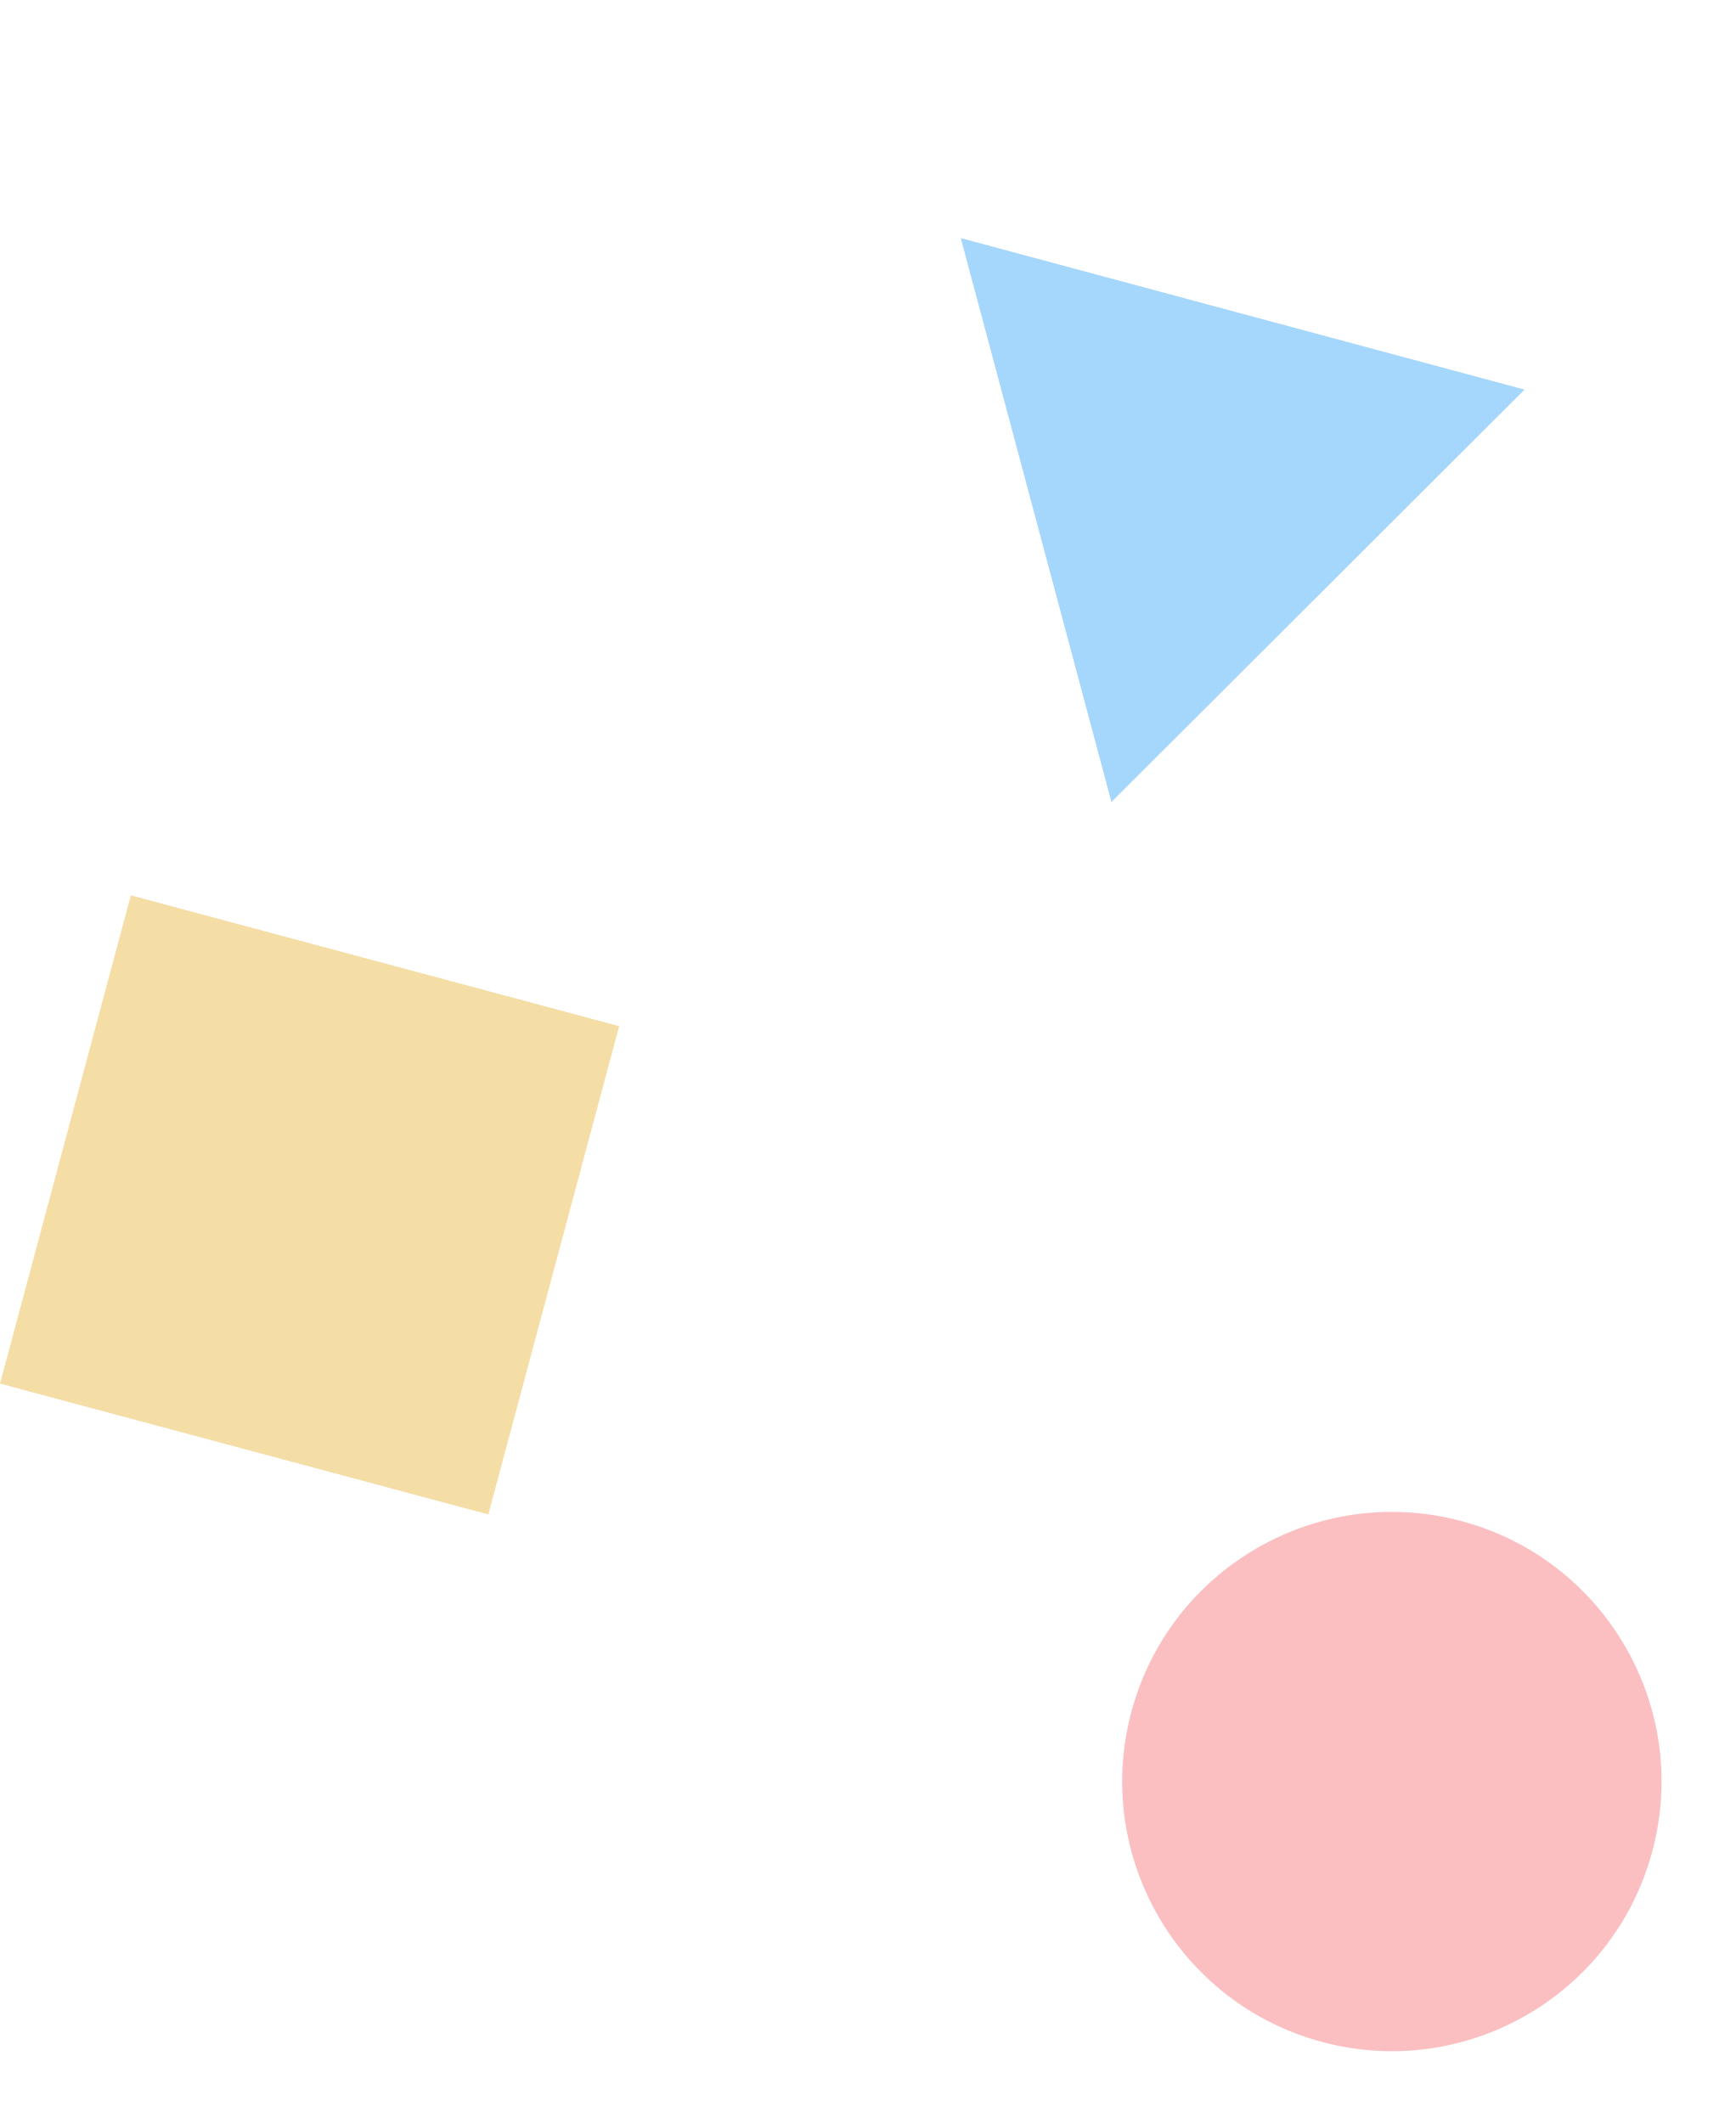
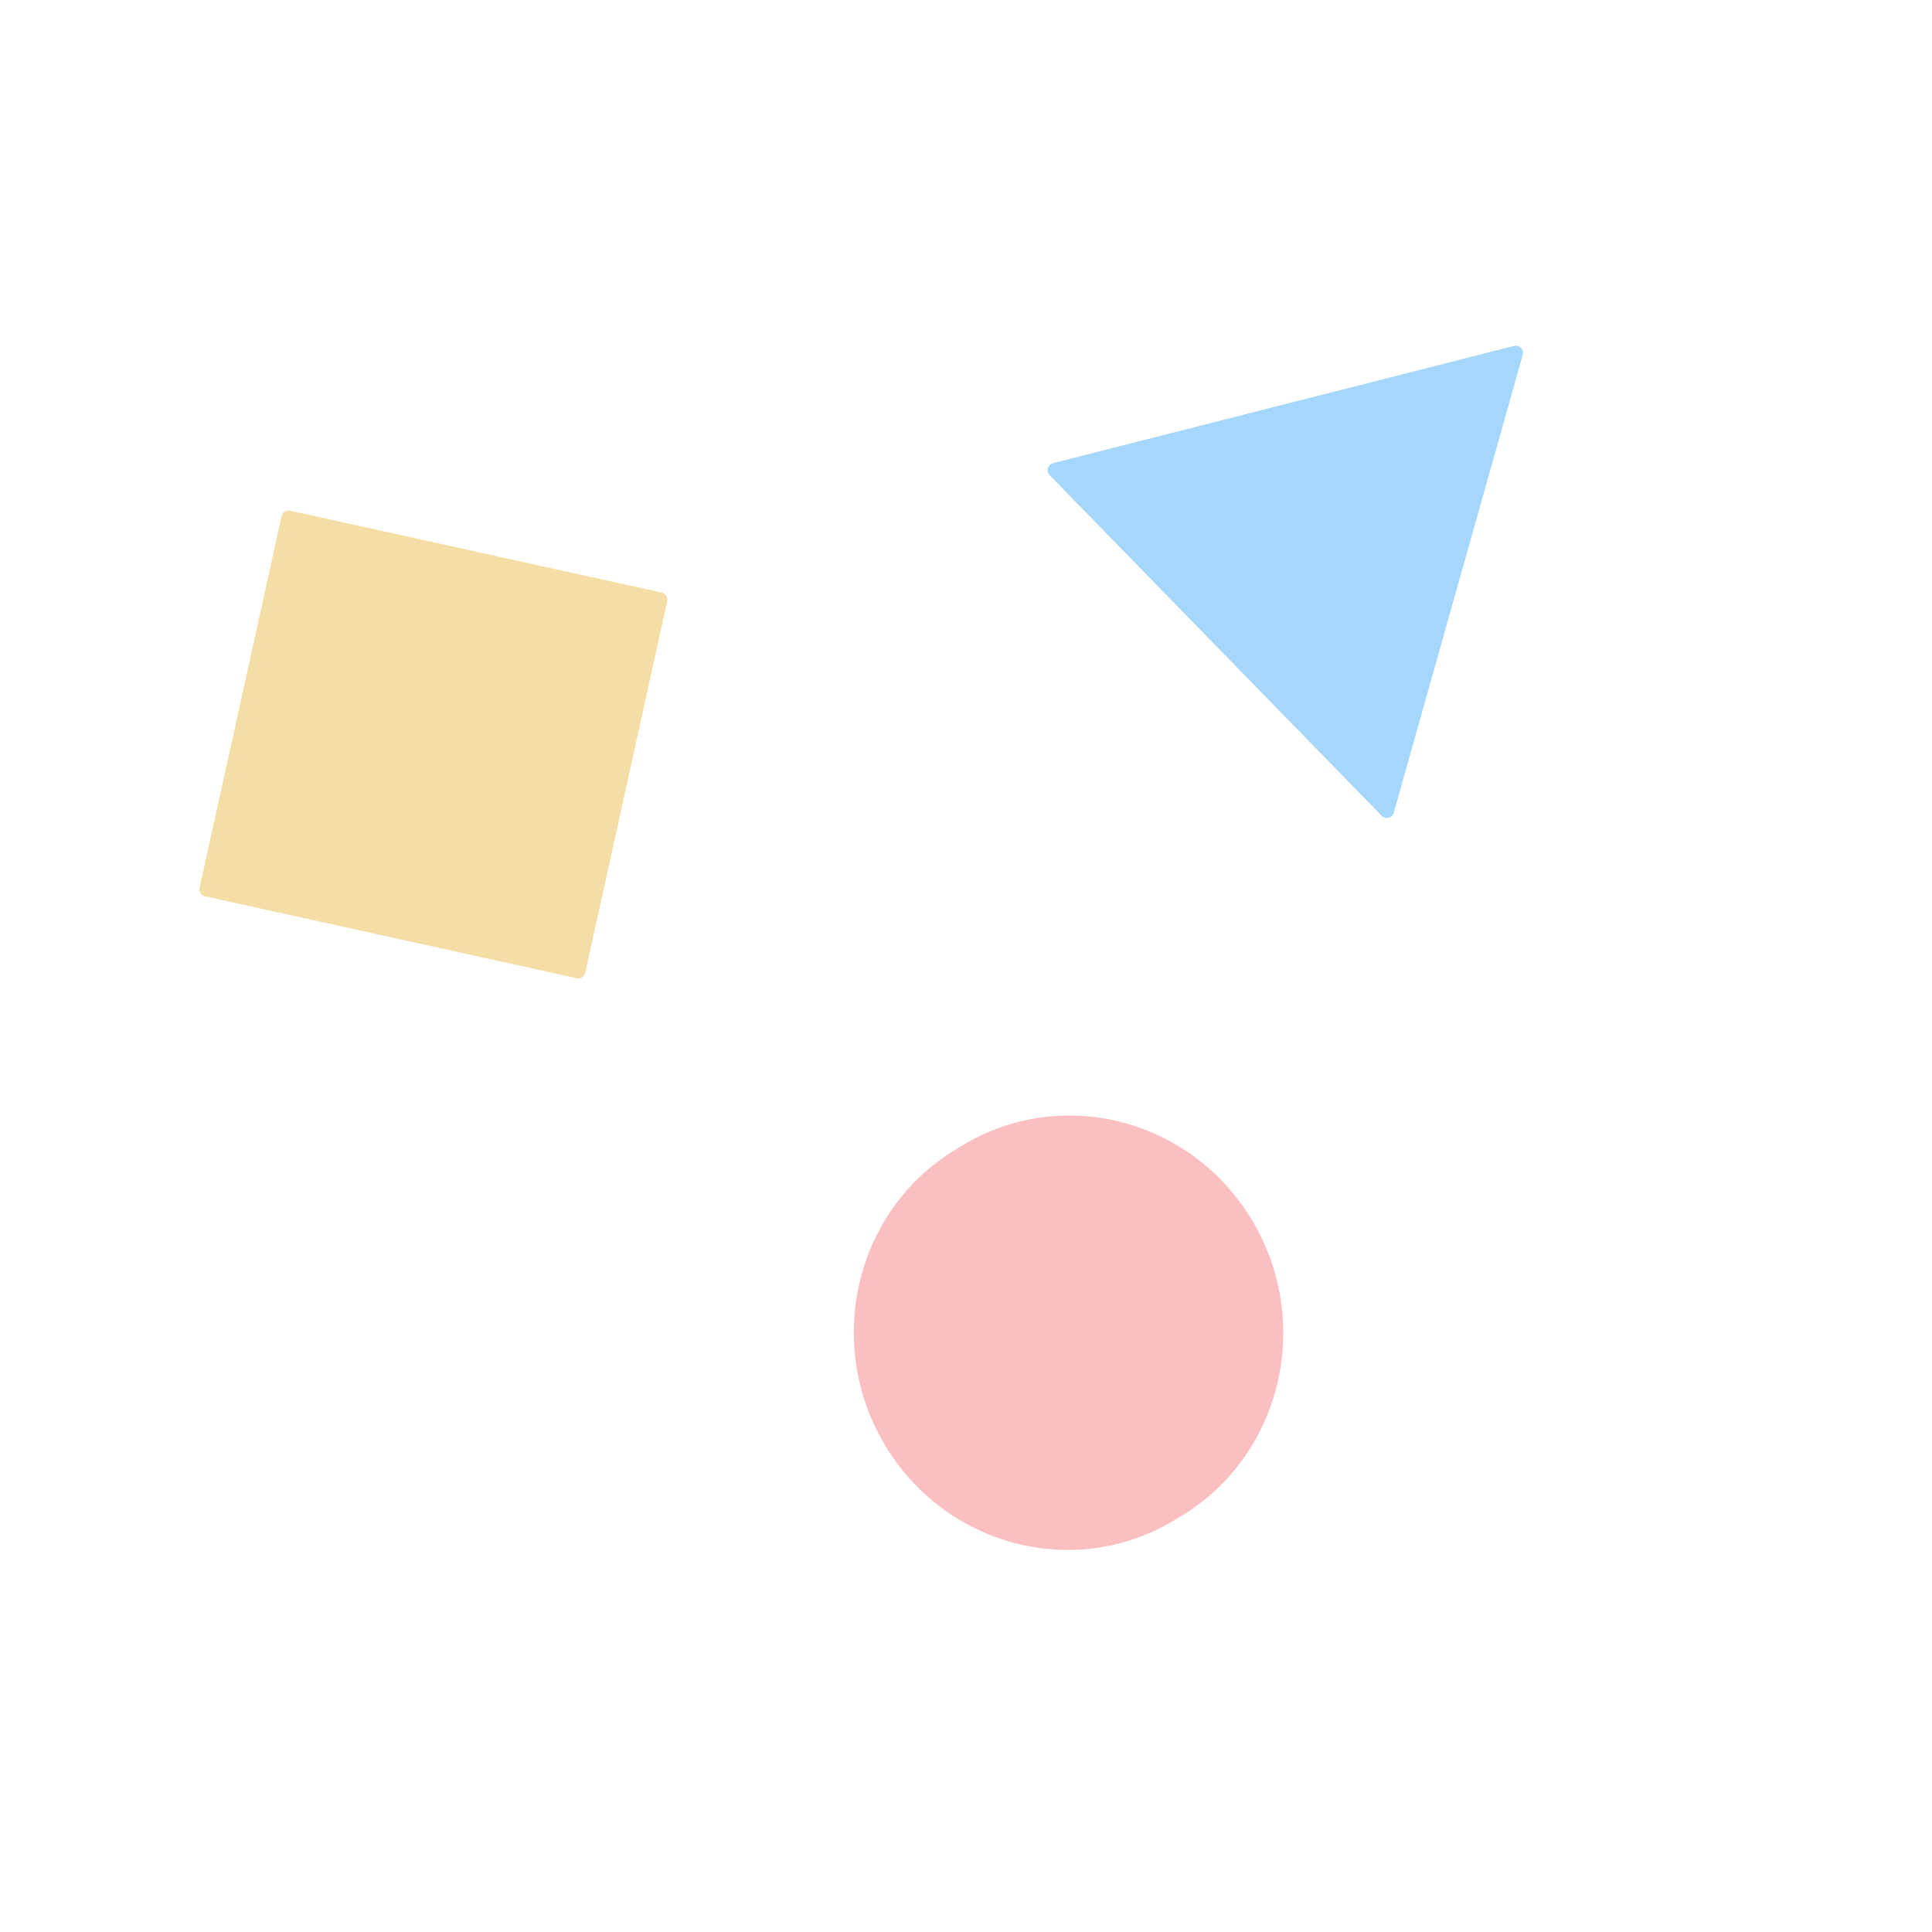
- <svg xmlns="http://www.w3.org/2000/svg" width="103" height="126" viewBox="0 0 103 126" fill="none">
-   <rect x="7.765" y="53.139" width="30" height="30" transform="rotate(15 7.76465 53.1392)" fill="#F5DDA6" />
-   <rect x="71.282" y="86.139" width="32" height="32" rx="16" transform="rotate(15 71.2822 86.1392)" fill="#FBBFC1" />
-   <path d="M57.014 14.131L90.468 23.123L65.954 47.599L57.014 14.131Z" fill="#A5D6FB" />
+ <svg xmlns="http://www.w3.org/2000/svg" width="270" height="270" viewBox="0 0 270 270" fill="none">
+   <rect x="93.459" y="83.036" width="55.188" height="55.188" rx="1" transform="rotate(102.436 93.459 83.0361)" fill="#F5DDA6" />
+   <rect width="59.634" height="60.726" rx="29.817" transform="matrix(0.516095 0.866672 -0.845838 0.515515 159.623 144.756)" fill="#FBBFC1" />
+   <path d="M194.778 113.588C194.569 114.329 193.637 114.567 193.099 114.015L146.68 66.399C146.142 65.848 146.403 64.922 147.149 64.732L211.596 48.34C212.342 48.15 213.014 48.839 212.805 49.58L194.778 113.588Z" fill="#A5D6FB" />
</svg>
